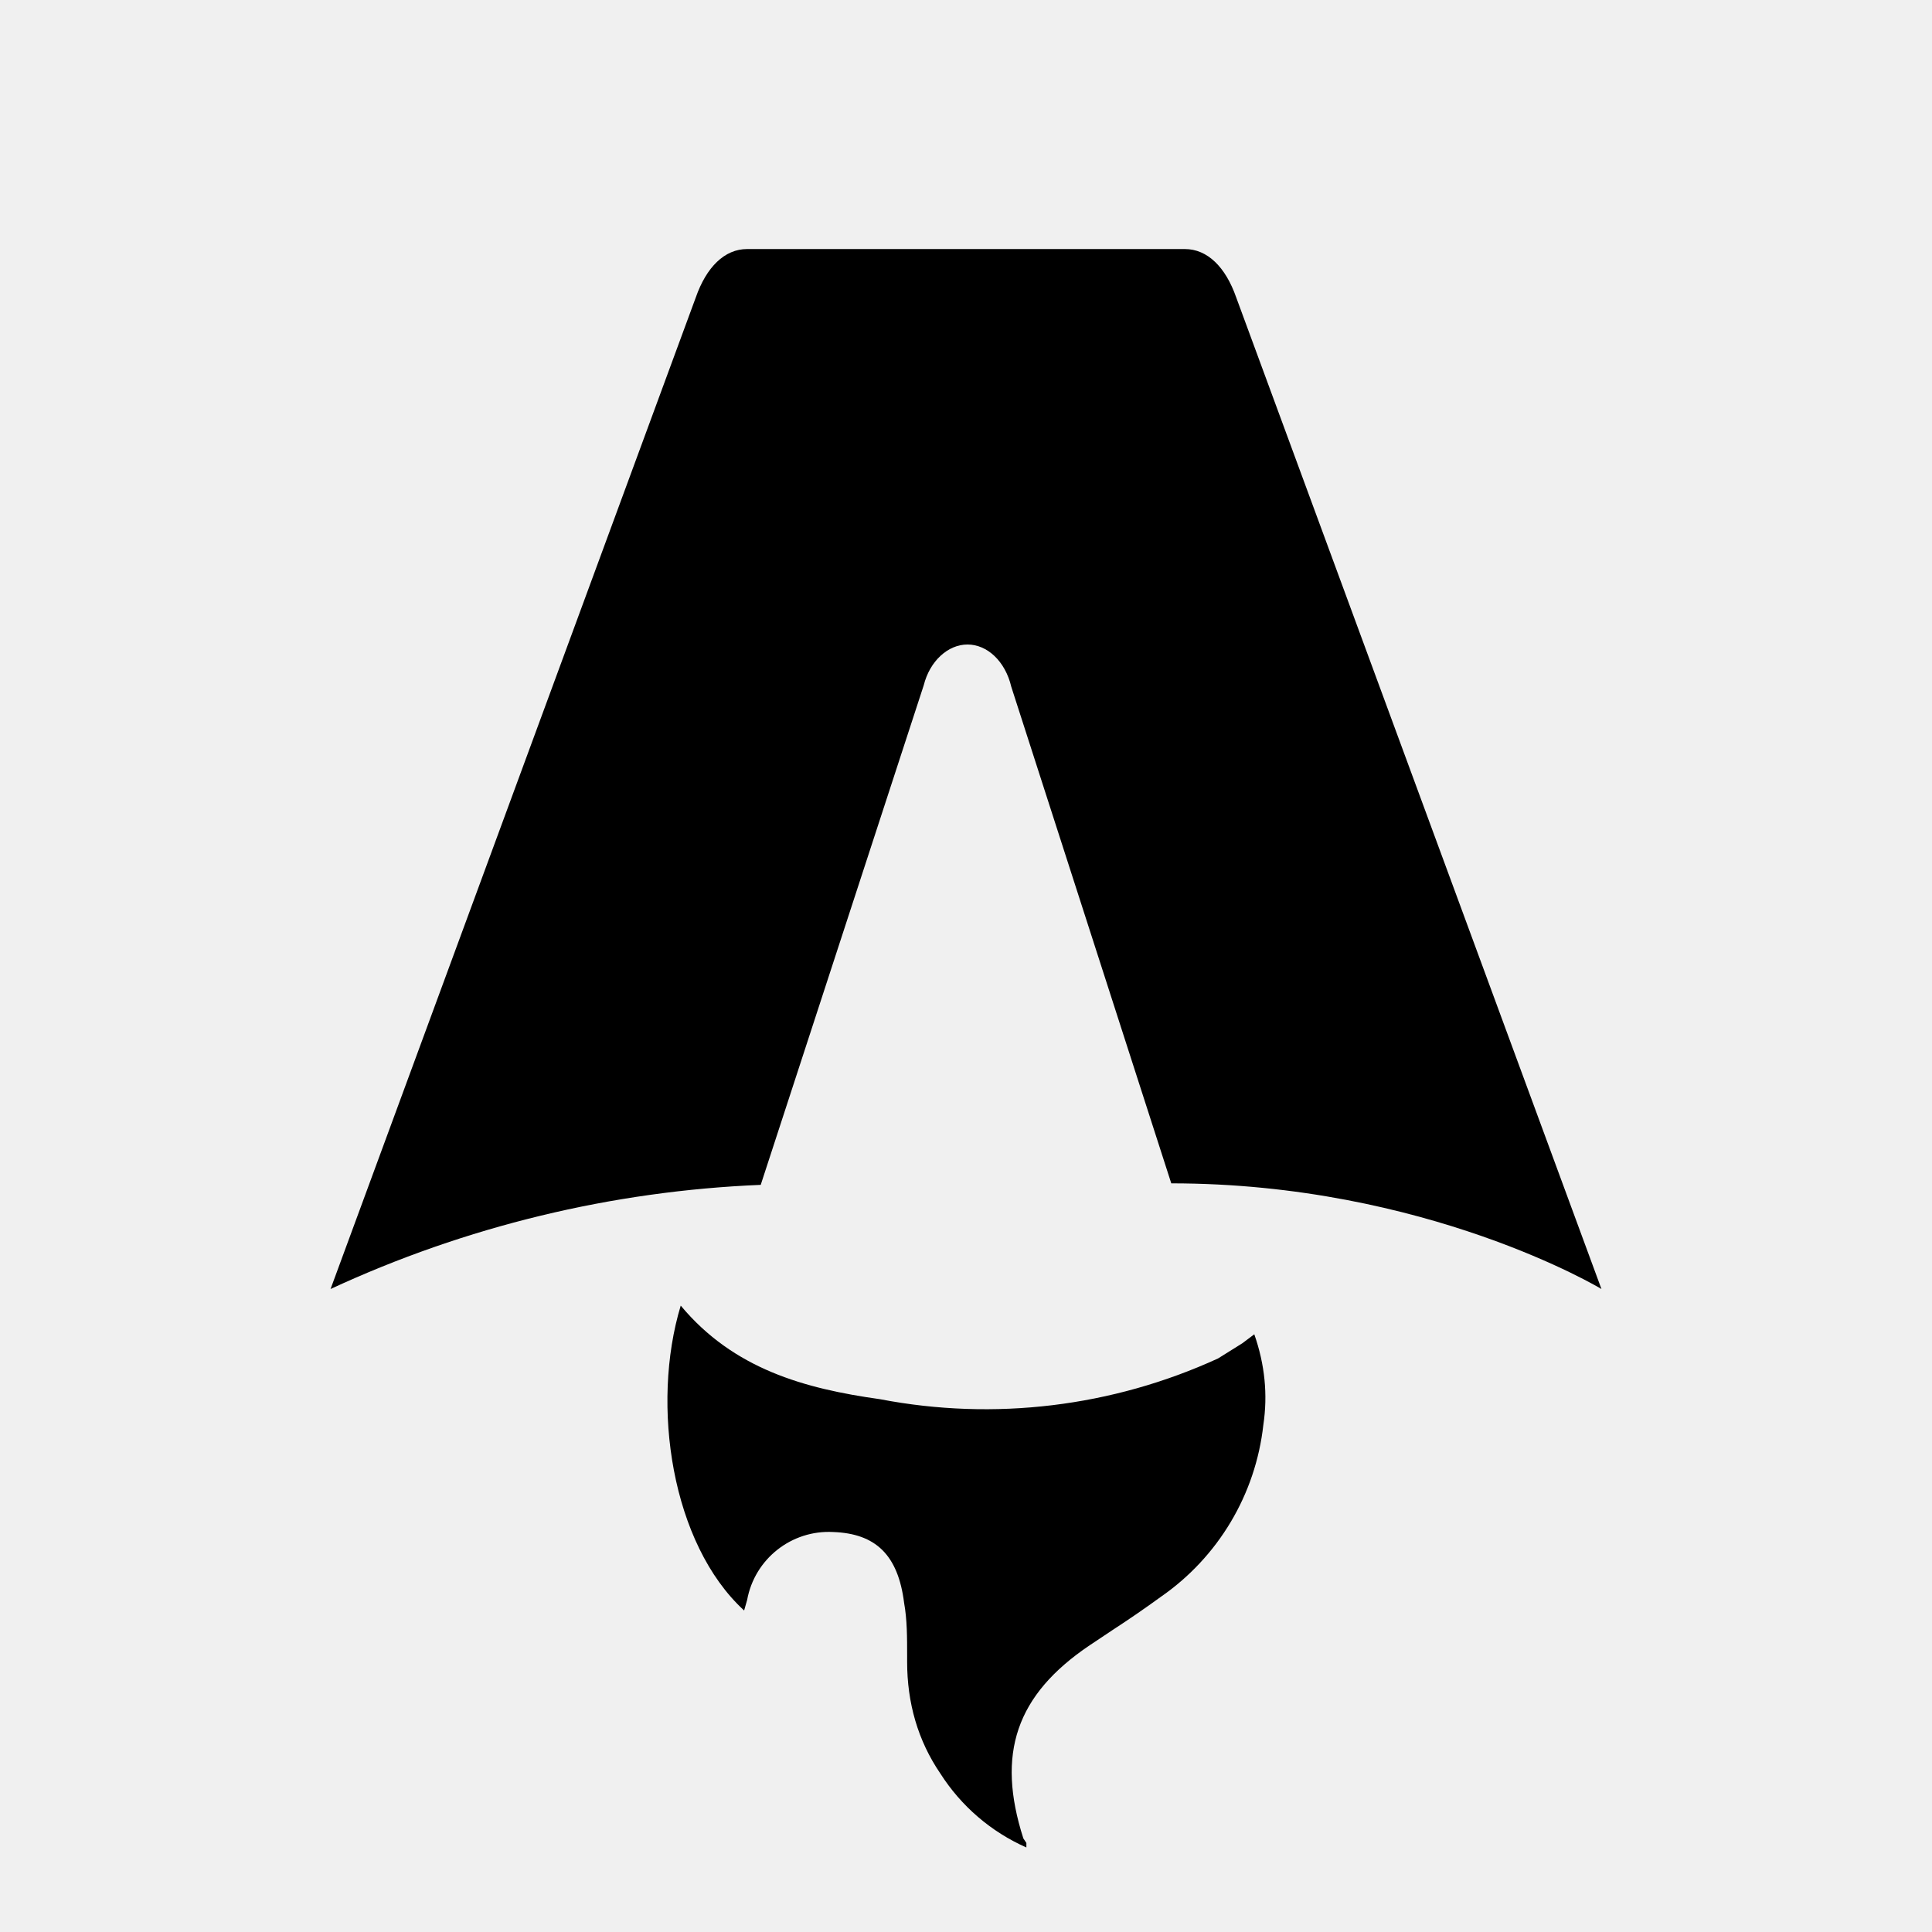
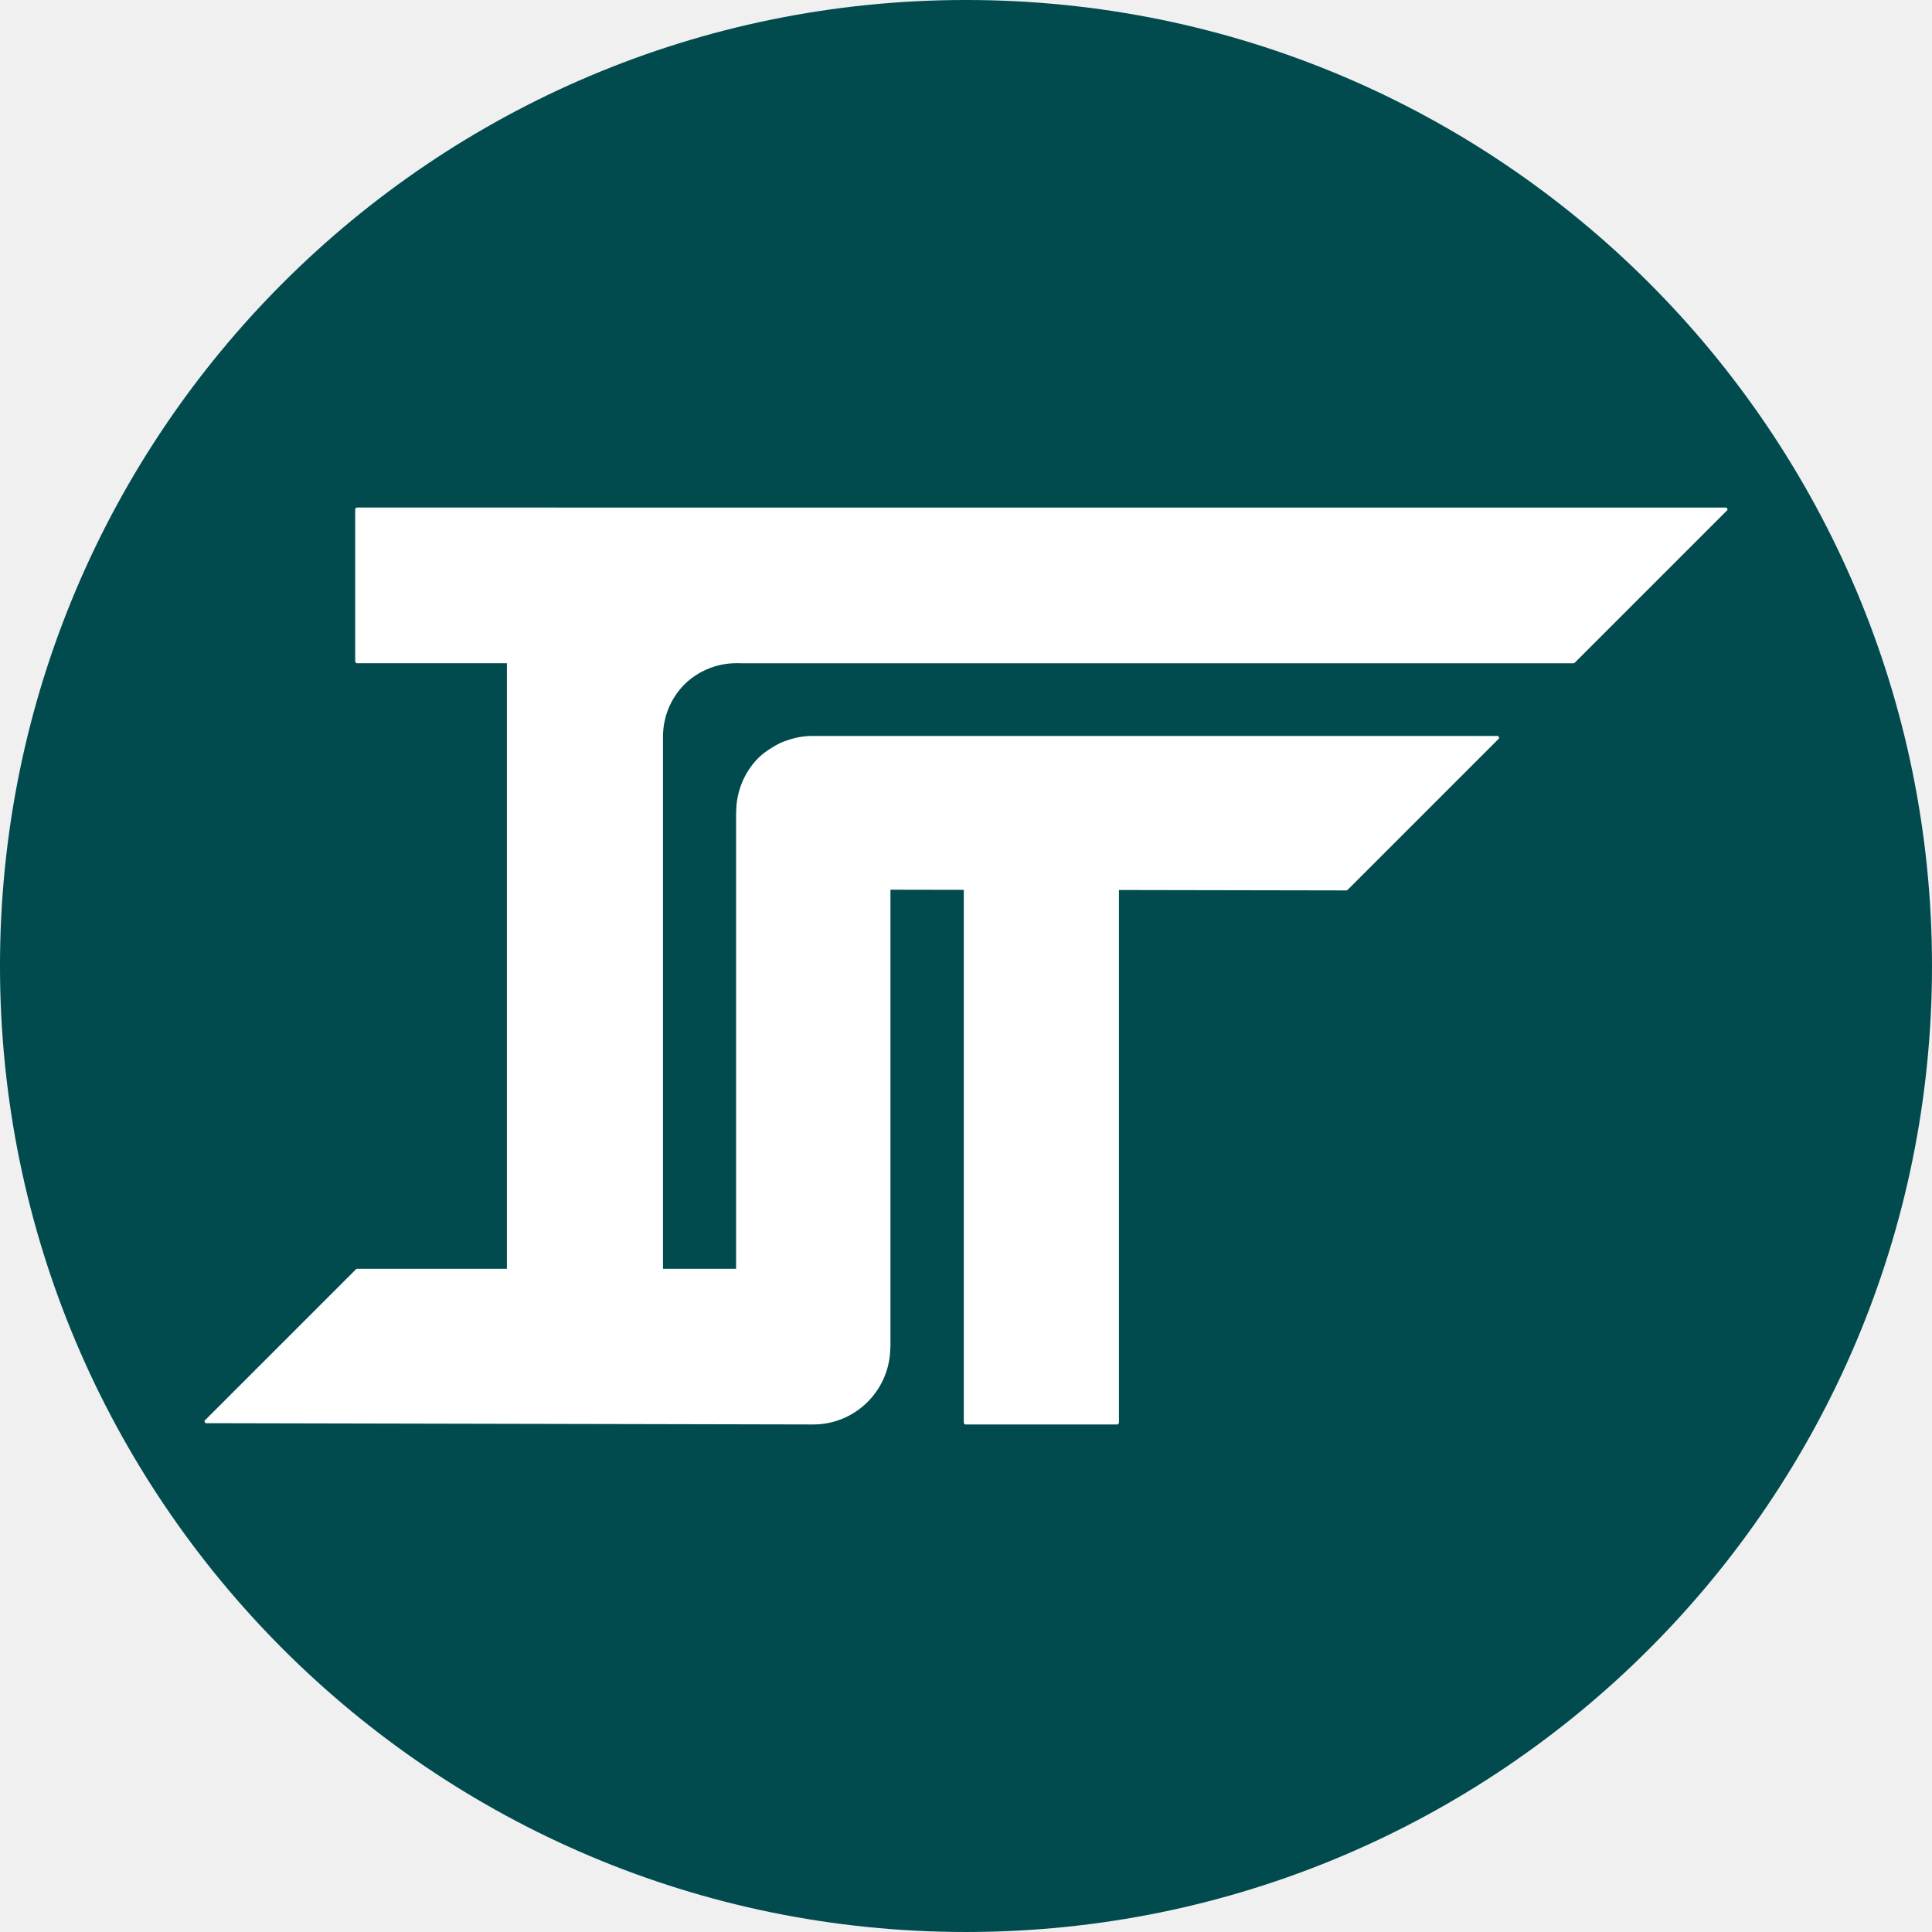
- <svg xmlns="http://www.w3.org/2000/svg" fill="none" viewBox="0 0 128 128">
-   <path d="M50.4 78.5a75.1 75.1 0 0 0-28.5 6.9l24.2-65.7c.7-2 1.9-3.2 3.4-3.2h29c1.5 0 2.7 1.2 3.4 3.2l24.2 65.7s-11.6-7-28.5-7L67 45.5c-.4-1.7-1.6-2.8-2.9-2.8-1.3 0-2.5 1.1-2.9 2.7L50.4 78.5Zm-1.1 28.2Zm-4.2-20.2c-2 6.6-.6 15.8 4.2 20.2a17.5 17.5 0 0 1 .2-.7 5.5 5.5 0 0 1 5.7-4.5c2.8.1 4.3 1.5 4.7 4.7.2 1.1.2 2.3.2 3.5v.4c0 2.7.7 5.2 2.2 7.4a13 13 0 0 0 5.7 4.9v-.3l-.2-.3c-1.8-5.6-.5-9.5 4.4-12.8l1.5-1a73 73 0 0 0 3.2-2.2 16 16 0 0 0 6.8-11.4c.3-2 .1-4-.6-6l-.8.6-1.6 1a37 37 0 0 1-22.4 2.7c-5-.7-9.7-2-13.2-6.2Z" />
-   <style>
-         path { fill: #000; }
-         @media (prefers-color-scheme: dark) {
-             path { fill: #FFF; }
-         }
-     </style>
+ <svg xmlns="http://www.w3.org/2000/svg" width="127mm" height="127mm" viewBox="0 0 127 127" version="1.1" id="svg1" xml:space="preserve">
+   <defs id="defs1" />
+   <g id="layer1" transform="translate(-31.31387,-127)">
+     <g id="g3" transform="matrix(0.7864186,0,0,0.7864186,7.035984,70.9623)">
+       <circle style="fill:#014b4f;fill-opacity:1;stroke-width:0.1;stroke-linecap:square;stroke-linejoin:bevel" id="path3" cx="111.617" cy="152.002" r="80.746" />
+       <path d="m 60.673,113.792 v 6.313 6.479 h 12.68 v 50.84 H 60.713 l -12.68,12.68 25.32,0.054 12.824,0.027 6.335,0.014 6.34,0.014 c 3.494,1e-5 6.326,-2.845 6.326,-6.354 h 0.013 v -6.435 -1.38 -29.032 -1.499 l 6.353,0.012 v 0.138 6.329 3.171 15.808 6.455 6.435 6.354 h 12.745 v -12.789 -31.888 h 0.023 l 19.111,0.035 12.687,-12.687 h -44.566 -12.021 -0.375 -0.252 -0.04 -0.002 -0.244 c -0.689,0.023 -1.37,0.159 -2.016,0.403 -0.073,0.027 -0.15,0.043 -0.222,0.072 -0.319,0.136 -0.62,0.299 -0.907,0.481 -0.394,0.238 -0.772,0.503 -1.106,0.829 -1.194,1.199 -1.856,2.83 -1.838,4.526 l -0.009,-0.002 v 6.308 1.637 28.905 1.38 h -6.295 -0.04 v -6.431 -18.804 -19.305 -0.041 c -0.004,-1.681 0.661,-3.292 1.847,-4.479 1.111,-1.08 2.582,-1.713 4.133,-1.779 0.228,-0.012 0.457,-0.012 0.685,0 h 6.014 3.118 60.435 l 12.792,-12.792 H 86.177 Z" style="fill:#ffffff;fill-opacity:1;stroke:#ffffff;stroke-width:0.223;stroke-linecap:square;stroke-linejoin:bevel;stroke-opacity:1;paint-order:fill markers stroke" id="path53" />
+     </g>
+   </g>
</svg>
